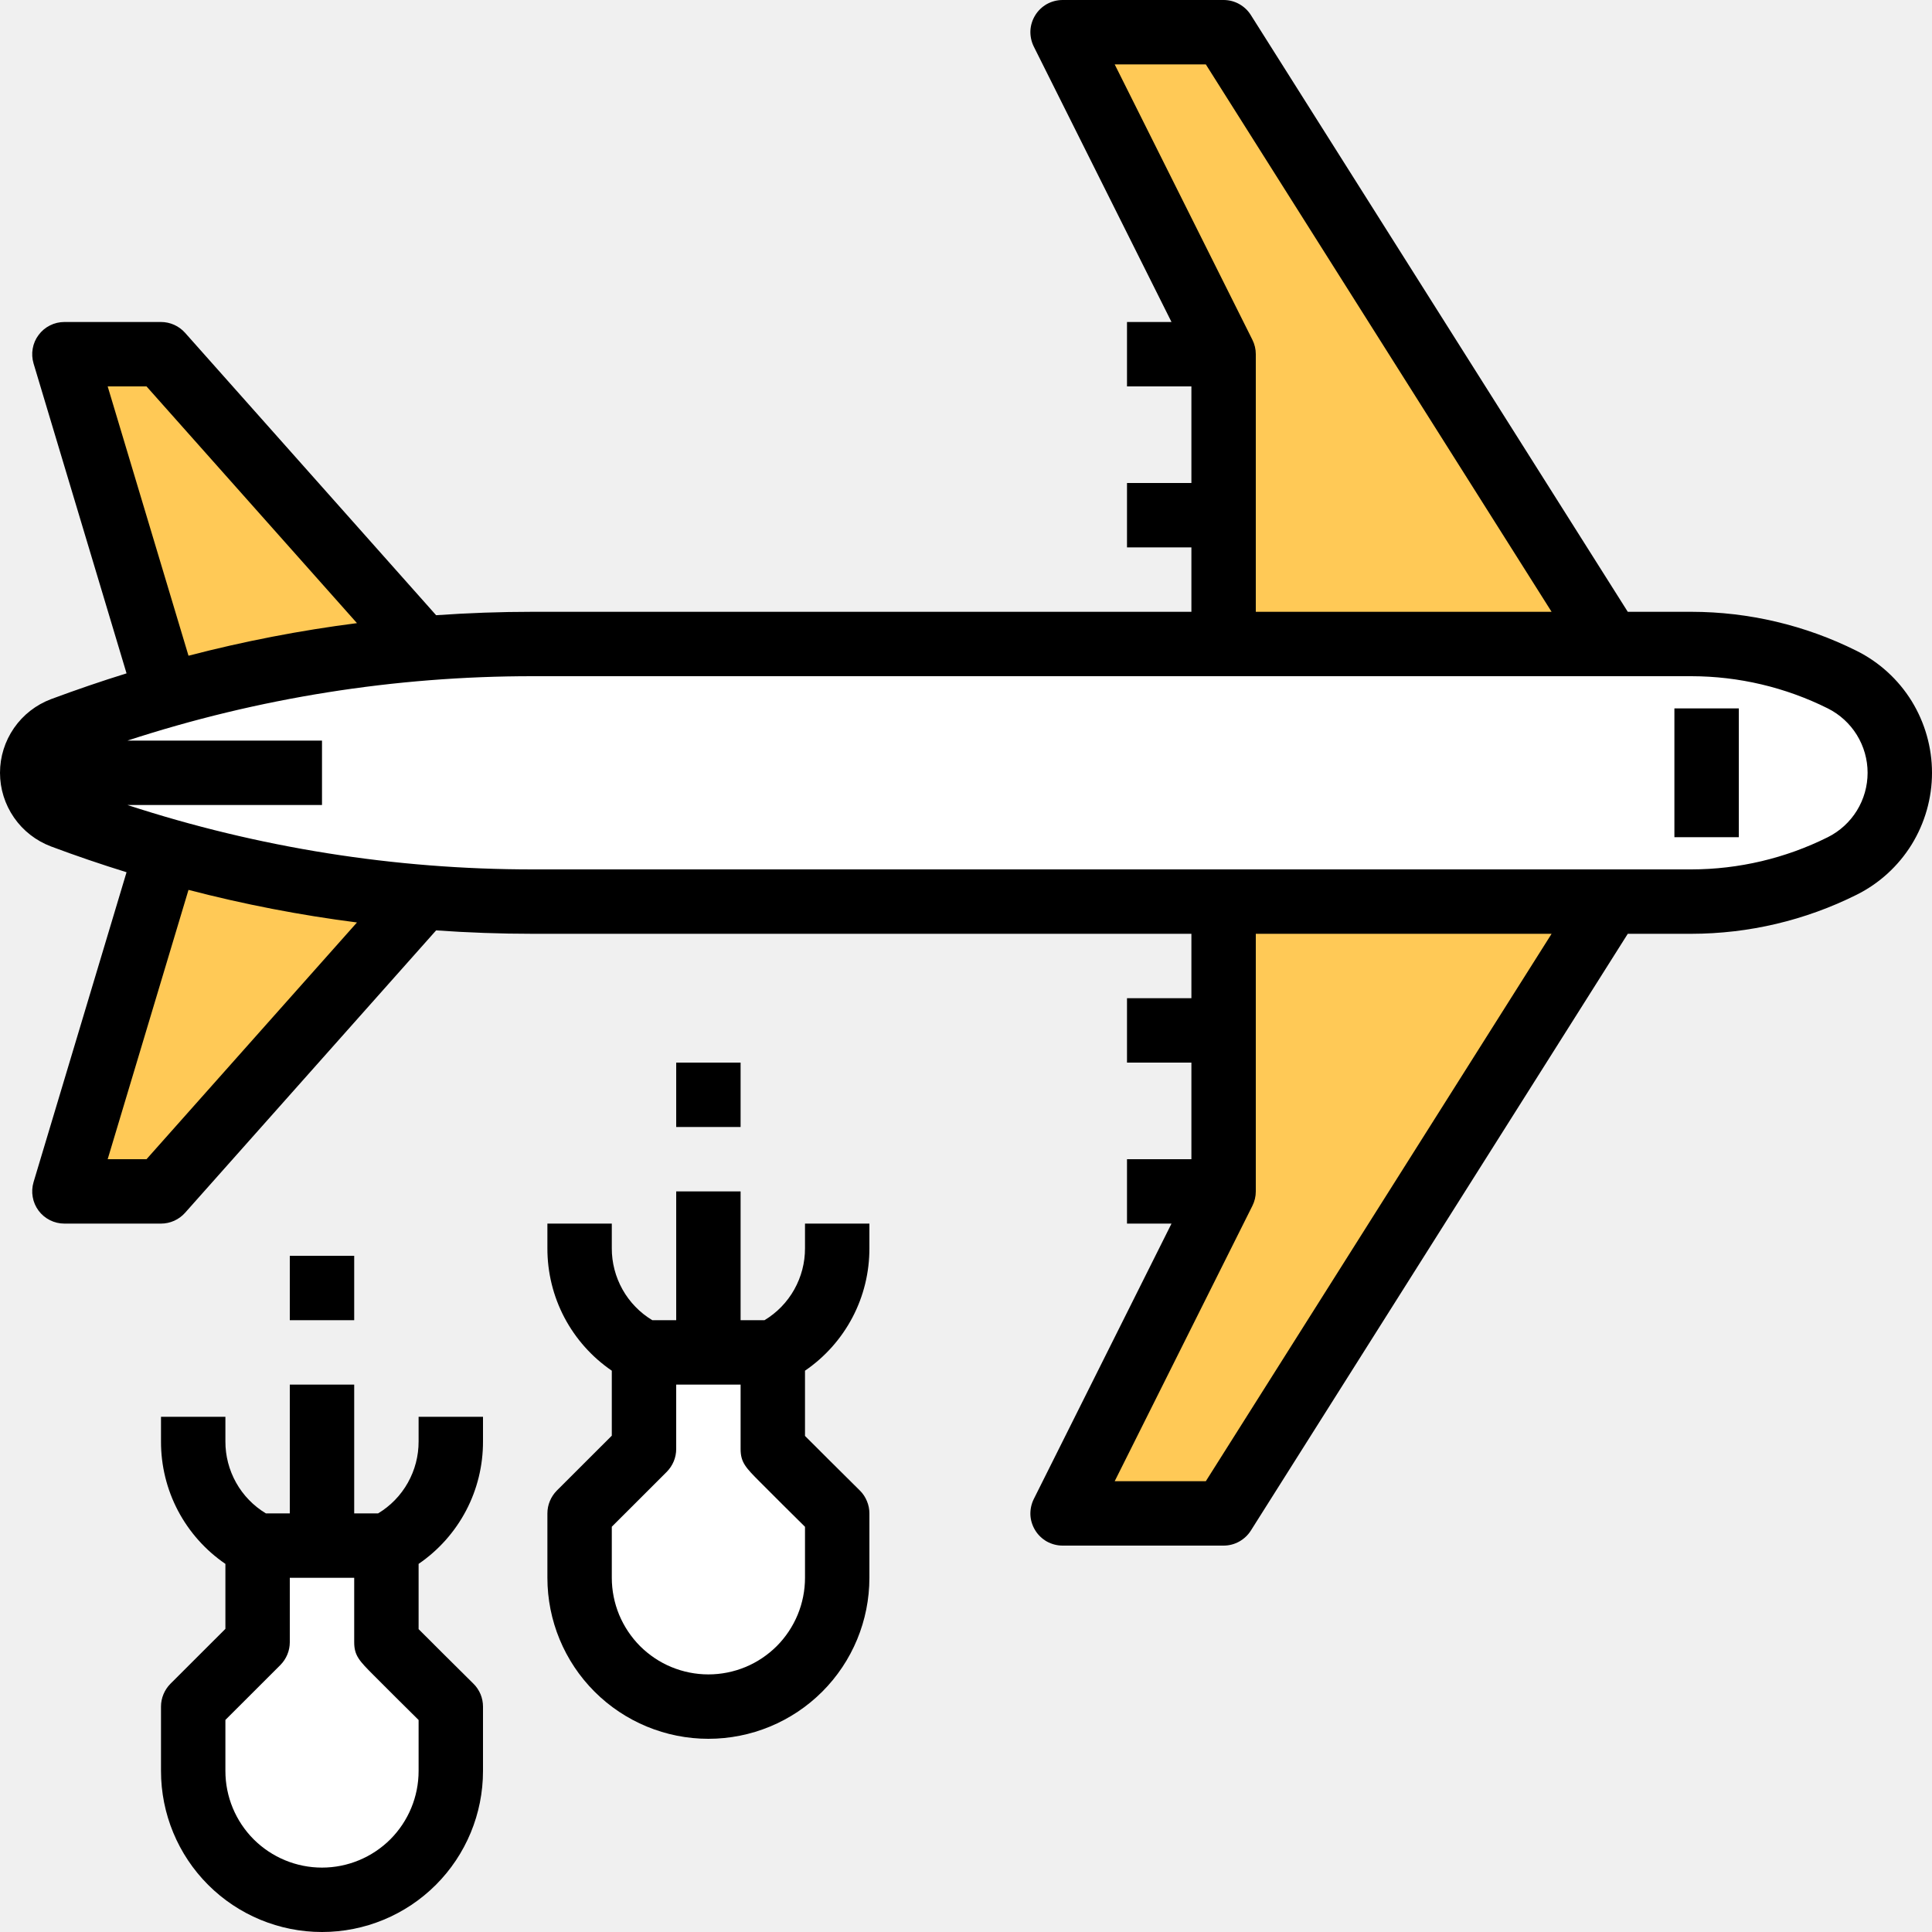
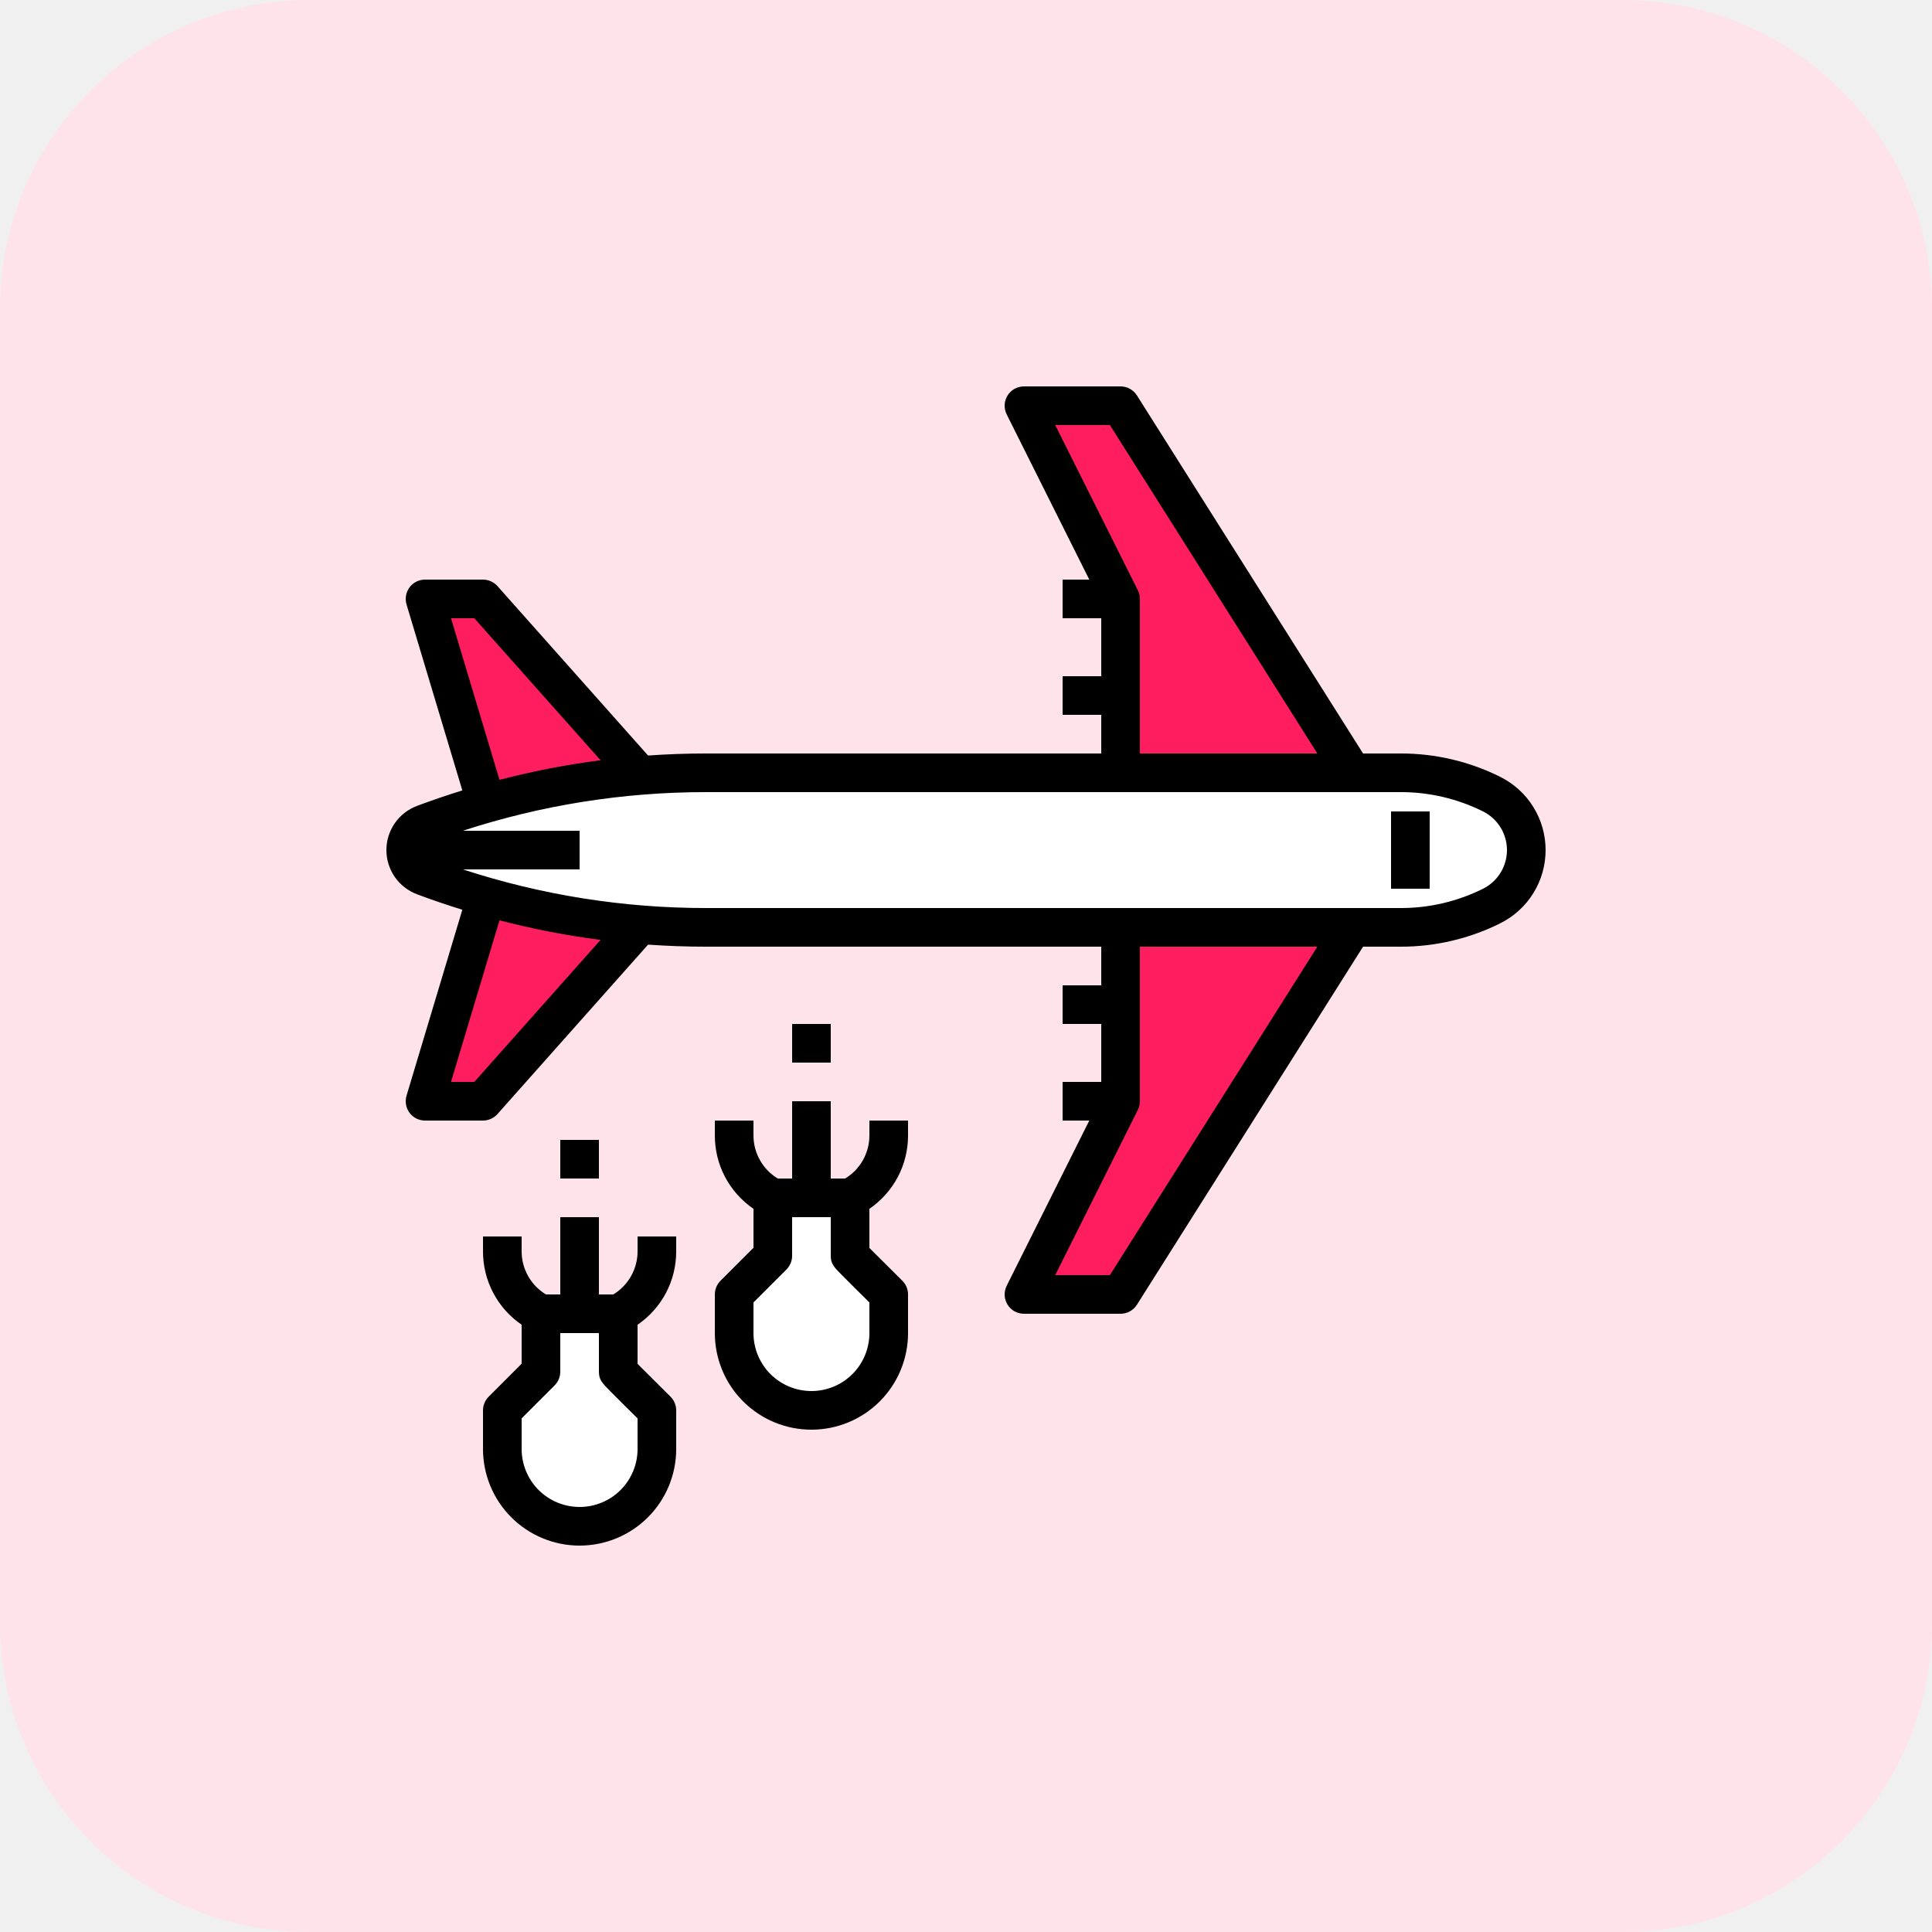
- <svg xmlns="http://www.w3.org/2000/svg" width="30" height="30" viewBox="0 0 30 30" fill="none">
-   <path d="M2.8 12.5L1 18.5H2.5L7.833 12.5H2.8Z" fill="#FFC956" />
-   <path d="M2.8 11.5L1 5.5H2.5L7.833 11.5H2.8Z" fill="#FFC956" />
-   <path d="M26.264 14H8.272C5.778 14 3.304 13.551 0.968 12.676H0.968C0.831 12.624 0.712 12.532 0.628 12.411C0.545 12.29 0.5 12.147 0.5 12C0.5 11.853 0.545 11.71 0.628 11.589C0.712 11.468 0.831 11.376 0.968 11.324H0.968C3.304 10.449 5.778 10 8.272 10H26.264C27.077 10 27.878 10.189 28.606 10.553C28.874 10.687 29.1 10.894 29.258 11.149C29.416 11.405 29.5 11.7 29.5 12C29.5 12.3 29.416 12.595 29.258 12.851C29.1 13.106 28.874 13.313 28.606 13.447C27.878 13.811 27.077 14 26.264 14Z" fill="white" />
-   <path d="M19 10V5.5L16.5 0.5H19L25 10H19Z" fill="#FFC956" />
-   <path d="M19 14V18.5L16.5 23.5H19L25 14H19Z" fill="#FFC956" />
-   <path d="M7 26.5C7 26.5 6 25.509 6 25.5V24H4V25.5L3 26.5V27.5C3 28.03 3.211 28.539 3.586 28.914C3.961 29.289 4.47 29.5 5 29.5H5C5.53 29.5 6.039 29.289 6.414 28.914C6.789 28.539 7 28.03 7 27.5L7 26.5Z" fill="white" />
-   <path d="M13 23.5C13 23.5 12 22.509 12 22.5V21H10V22.5L9 23.5V24.5C9 25.03 9.211 25.539 9.586 25.914C9.961 26.289 10.47 26.5 11 26.5H11C11.53 26.5 12.039 26.289 12.414 25.914C12.789 25.539 13 25.03 13 24.5L13 23.5Z" fill="white" />
-   <path d="M0.793 13.144C1.18 13.289 1.571 13.422 1.965 13.544L0.521 18.356C0.499 18.431 0.494 18.51 0.508 18.587C0.521 18.663 0.552 18.736 0.599 18.799C0.645 18.861 0.706 18.912 0.776 18.947C0.845 18.982 0.922 19 1 19H2.5C2.571 19 2.64 18.985 2.705 18.956C2.769 18.927 2.827 18.885 2.874 18.832L6.772 14.447C7.27 14.482 7.77 14.5 8.272 14.5H18.5V15.5H17.5V16.5H18.5V18H17.5V19H18.191L16.053 23.276C16.015 23.353 15.997 23.437 16 23.523C16.004 23.608 16.03 23.69 16.075 23.763C16.119 23.835 16.182 23.895 16.256 23.937C16.331 23.978 16.415 24 16.5 24H19C19.084 24 19.167 23.979 19.241 23.938C19.315 23.897 19.378 23.838 19.423 23.767L25.276 14.5H26.264C27.154 14.499 28.032 14.292 28.829 13.894C29.181 13.719 29.477 13.448 29.684 13.114C29.89 12.779 30 12.393 30 12C30 11.607 29.89 11.221 29.684 10.886C29.477 10.552 29.181 10.281 28.829 10.106C28.032 9.708 27.154 9.501 26.264 9.5H25.276L19.423 0.233C19.378 0.162 19.315 0.103 19.241 0.062C19.167 0.021 19.084 -2.00953e-06 19 2.22799e-10H16.5C16.415 -2.54382e-06 16.331 0.022 16.256 0.063C16.182 0.105 16.119 0.165 16.075 0.237C16.03 0.31 16.004 0.392 16 0.478C15.997 0.563 16.015 0.647 16.053 0.724L18.191 5H17.5V6H18.5V7.5H17.5V8.5H18.5V9.5H8.272C7.77 9.5 7.27 9.518 6.772 9.553L2.874 5.168C2.827 5.115 2.769 5.073 2.705 5.044C2.64 5.015 2.571 5 2.5 5H1C0.922 5 0.845 5.018 0.776 5.053C0.706 5.088 0.645 5.139 0.599 5.202C0.552 5.264 0.521 5.337 0.508 5.413C0.494 5.49 0.499 5.569 0.521 5.644L1.965 10.456C1.571 10.578 1.181 10.712 0.793 10.856C0.56 10.944 0.359 11.1 0.218 11.304C0.076 11.509 -3.32889e-06 11.751 1.09531e-10 12C3.32911e-06 12.249 0.076 12.491 0.218 12.696C0.359 12.9 0.56 13.056 0.793 13.144ZM2.275 18H1.672L2.927 13.818C3.787 14.042 4.661 14.211 5.543 14.324L2.275 18ZM18.724 23H17.309L19.447 18.724C19.482 18.654 19.5 18.578 19.5 18.5V14.5H24.093L18.724 23ZM19.447 5.276L17.309 1H18.724L24.093 9.5H19.5V5.5C19.5 5.422 19.482 5.346 19.447 5.276ZM26.264 10.5C26.999 10.501 27.724 10.672 28.382 11C28.568 11.093 28.724 11.236 28.833 11.412C28.942 11.589 29 11.792 29 12C29 12.208 28.942 12.411 28.833 12.588C28.724 12.764 28.568 12.907 28.382 13C27.724 13.328 26.999 13.499 26.264 13.5H8.272C6.135 13.501 4.011 13.164 1.979 12.5H5V11.5H1.979C4.011 10.836 6.135 10.499 8.272 10.5H26.264ZM1.672 6H2.275L5.543 9.676C4.661 9.789 3.787 9.958 2.927 10.182L1.672 6Z" fill="black" />
-   <path d="M27 11H26V13H27V11Z" fill="black" />
-   <path d="M7.5 22.382V22H6.5V22.382C6.501 22.607 6.443 22.828 6.333 23.024C6.223 23.22 6.064 23.384 5.871 23.5H5.5V21.5H4.5V23.5H4.129C3.936 23.384 3.777 23.22 3.667 23.024C3.557 22.828 3.499 22.607 3.5 22.382V22H2.5V22.382C2.499 22.757 2.589 23.126 2.763 23.457C2.938 23.789 3.191 24.073 3.5 24.284V25.293L2.646 26.146C2.6 26.193 2.563 26.248 2.538 26.309C2.513 26.369 2.5 26.434 2.5 26.5V27.5C2.5 28.163 2.763 28.799 3.232 29.268C3.701 29.737 4.337 30 5 30C5.663 30 6.299 29.737 6.768 29.268C7.237 28.799 7.5 28.163 7.5 27.5V26.5C7.5 26.434 7.487 26.369 7.462 26.308C7.436 26.247 7.399 26.191 7.352 26.145C7.033 25.829 6.684 25.482 6.5 25.297V24.284C6.809 24.073 7.062 23.789 7.237 23.457C7.411 23.126 7.501 22.757 7.5 22.382ZM6.5 27.5C6.5 27.898 6.342 28.279 6.061 28.561C5.779 28.842 5.398 29 5 29C4.602 29 4.221 28.842 3.939 28.561C3.658 28.279 3.5 27.898 3.5 27.5V26.707L4.354 25.854C4.4 25.807 4.437 25.752 4.462 25.691C4.487 25.631 4.5 25.566 4.5 25.5V24.5H5.5V25.5C5.5 25.71 5.582 25.792 5.802 26.013C5.896 26.108 6.022 26.233 6.147 26.358C6.276 26.486 6.405 26.614 6.5 26.708V27.5Z" fill="black" />
-   <path d="M13.5 19.382V19H12.5V19.382C12.501 19.607 12.443 19.828 12.333 20.024C12.223 20.22 12.064 20.384 11.871 20.5H11.5V18.5H10.5V20.5H10.129C9.936 20.384 9.777 20.22 9.667 20.024C9.557 19.828 9.499 19.607 9.5 19.382V19H8.5V19.382C8.499 19.757 8.589 20.126 8.763 20.457C8.938 20.789 9.191 21.073 9.5 21.284V22.293L8.646 23.146C8.6 23.193 8.563 23.248 8.538 23.309C8.513 23.369 8.5 23.434 8.5 23.5V24.5C8.5 25.163 8.763 25.799 9.232 26.268C9.701 26.737 10.337 27 11 27C11.663 27 12.299 26.737 12.768 26.268C13.237 25.799 13.5 25.163 13.5 24.5V23.5C13.5 23.434 13.487 23.369 13.461 23.308C13.436 23.247 13.399 23.191 13.352 23.145C13.033 22.829 12.684 22.482 12.5 22.297V21.284C12.809 21.073 13.062 20.789 13.237 20.457C13.411 20.126 13.501 19.757 13.5 19.382ZM12.5 24.5C12.5 24.697 12.461 24.892 12.386 25.074C12.31 25.256 12.2 25.422 12.061 25.561C11.921 25.7 11.756 25.811 11.574 25.886C11.392 25.961 11.197 26 11 26C10.803 26 10.608 25.961 10.426 25.886C10.244 25.811 10.079 25.7 9.939 25.561C9.8 25.421 9.69 25.256 9.614 25.074C9.539 24.892 9.5 24.697 9.5 24.5V23.707L10.354 22.854C10.4 22.807 10.437 22.752 10.462 22.691C10.487 22.631 10.5 22.566 10.5 22.5V21.5H11.5V22.5C11.5 22.71 11.582 22.792 11.802 23.013C11.896 23.108 12.022 23.233 12.147 23.358C12.276 23.486 12.405 23.614 12.5 23.708V24.5Z" fill="black" />
-   <path d="M5.5 19.5H4.5V20.5H5.5V19.5Z" fill="black" />
-   <path d="M11.5 16.5H10.5V17.5H11.5V16.5Z" fill="black" />
+ <svg xmlns="http://www.w3.org/2000/svg" width="50" height="50" viewBox="0 0 50 50" fill="none">
+   <rect width="50" height="50" rx="8" fill="#FFE3EB" />
+   <path d="M12.8 22.5L11 28.5H12.5L17.833 22.5H12.8Z" fill="#FE1D5F" />
+   <path d="M12.8 21.5L11 15.5H12.5L17.833 21.5H12.8Z" fill="#FE1D5F" />
+   <path d="M36.264 24H18.272C15.778 24 13.304 23.551 10.968 22.676H10.968C10.831 22.624 10.712 22.532 10.629 22.411C10.545 22.29 10.5 22.147 10.5 22C10.5 21.853 10.545 21.71 10.629 21.589C10.712 21.468 10.831 21.376 10.968 21.324H10.968C13.304 20.449 15.778 20 18.272 20H36.264C37.077 20 37.879 20.189 38.606 20.553C38.874 20.687 39.1 20.894 39.258 21.149C39.416 21.405 39.5 21.7 39.5 22C39.5 22.3 39.416 22.595 39.258 22.851C39.1 23.106 38.874 23.313 38.606 23.447C37.879 23.811 37.077 24 36.264 24Z" fill="white" />
+   <path d="M29 20V15.5L26.5 10.5H29L35 20H29Z" fill="#FE1D5F" />
+   <path d="M29 24V28.5L26.5 33.5H29L35 24H29Z" fill="#FE1D5F" />
+   <path d="M17 36.5C17 36.5 16 35.509 16 35.5V34H14V35.5L13 36.5V37.5C13 38.031 13.211 38.539 13.586 38.914C13.961 39.289 14.47 39.5 15 39.5H15C15.53 39.5 16.039 39.289 16.414 38.914C16.789 38.539 17 38.031 17 37.5L17 36.5Z" fill="white" />
+   <path d="M23 33.5C23 33.5 22 32.509 22 32.5V31H20V32.5L19 33.5V34.5C19 35.031 19.211 35.539 19.586 35.914C19.961 36.289 20.47 36.5 21 36.5H21C21.53 36.5 22.039 36.289 22.414 35.914C22.789 35.539 23 35.031 23 34.5L23 33.5Z" fill="white" />
+   <path d="M10.793 23.144C11.18 23.289 11.571 23.422 11.965 23.544L10.521 28.356C10.499 28.431 10.494 28.51 10.508 28.587C10.521 28.663 10.552 28.736 10.599 28.799C10.645 28.861 10.706 28.912 10.775 28.947C10.845 28.982 10.922 29 11 29H12.5C12.571 29 12.64 28.985 12.705 28.956C12.769 28.927 12.827 28.885 12.874 28.832L16.772 24.447C17.27 24.482 17.77 24.5 18.272 24.5H28.5V25.5H27.5V26.5H28.5V28H27.5V29H28.191L26.053 33.276C26.015 33.353 25.997 33.437 26 33.523C26.004 33.608 26.03 33.69 26.075 33.763C26.119 33.835 26.182 33.895 26.256 33.937C26.331 33.978 26.415 34 26.5 34H29C29.084 34 29.167 33.979 29.241 33.938C29.315 33.897 29.378 33.838 29.423 33.767L35.276 24.5H36.264C37.154 24.499 38.032 24.292 38.829 23.894C39.181 23.718 39.477 23.448 39.684 23.113C39.891 22.779 40 22.393 40 22C40 21.607 39.891 21.221 39.684 20.887C39.477 20.552 39.181 20.282 38.829 20.106C38.032 19.708 37.154 19.501 36.264 19.5H35.276L29.423 10.233C29.378 10.162 29.315 10.103 29.241 10.062C29.167 10.021 29.084 10 29 10H26.5C26.415 10 26.331 10.022 26.256 10.063C26.182 10.105 26.119 10.165 26.075 10.237C26.03 10.31 26.004 10.392 26 10.477C25.997 10.563 26.015 10.647 26.053 10.724L28.191 15H27.5V16H28.5V17.5H27.5V18.5H28.5V19.5H18.272C17.77 19.5 17.27 19.518 16.772 19.553L12.874 15.168C12.827 15.115 12.769 15.073 12.705 15.044C12.64 15.015 12.571 15 12.5 15H11C10.922 15 10.845 15.018 10.775 15.053C10.706 15.088 10.645 15.139 10.599 15.201C10.552 15.264 10.521 15.337 10.508 15.413C10.494 15.49 10.499 15.569 10.521 15.644L11.965 20.456C11.571 20.578 11.181 20.712 10.793 20.856C10.56 20.944 10.359 21.1 10.217 21.304C10.076 21.509 10 21.751 10 22C10 22.249 10.076 22.491 10.217 22.696C10.359 22.9 10.56 23.056 10.793 23.144ZM12.275 28H11.672L12.927 23.818C13.787 24.042 14.661 24.211 15.543 24.324L12.275 28ZM28.724 33H27.309L29.447 28.724C29.482 28.654 29.5 28.578 29.5 28.5V24.5H34.093L28.724 33ZM29.447 15.276L27.309 11H28.724L34.093 19.5H29.5V15.5C29.5 15.422 29.482 15.346 29.447 15.276ZM36.264 20.5C36.999 20.501 37.724 20.672 38.382 21C38.568 21.093 38.724 21.236 38.833 21.412C38.942 21.589 39 21.792 39 22C39 22.208 38.942 22.411 38.833 22.588C38.724 22.764 38.568 22.907 38.382 23C37.724 23.328 36.999 23.499 36.264 23.5H18.272C16.135 23.501 14.011 23.164 11.979 22.5H15V21.5H11.979C14.011 20.836 16.135 20.499 18.272 20.5H36.264ZM11.672 16H12.275L15.543 19.676C14.661 19.789 13.787 19.958 12.927 20.182L11.672 16Z" fill="black" />
+   <path d="M37 21H36V23H37V21Z" fill="black" />
+   <path d="M17.5 32.382V32H16.5V32.382C16.501 32.607 16.443 32.828 16.333 33.024C16.223 33.22 16.064 33.384 15.871 33.5H15.5V31.5H14.5V33.5H14.129C13.936 33.384 13.777 33.22 13.667 33.024C13.557 32.828 13.499 32.607 13.5 32.382V32H12.5V32.382C12.499 32.757 12.589 33.126 12.764 33.458C12.938 33.789 13.191 34.073 13.5 34.284V35.293L12.646 36.147C12.6 36.193 12.563 36.248 12.538 36.309C12.513 36.369 12.5 36.434 12.5 36.5V37.5C12.5 38.163 12.763 38.799 13.232 39.268C13.701 39.737 14.337 40 15 40C15.663 40 16.299 39.737 16.768 39.268C17.237 38.799 17.5 38.163 17.5 37.5V36.5C17.5 36.434 17.487 36.368 17.462 36.308C17.436 36.247 17.399 36.191 17.352 36.145C17.033 35.829 16.684 35.482 16.5 35.297V34.284C16.809 34.073 17.062 33.789 17.237 33.458C17.411 33.126 17.501 32.757 17.5 32.382ZM16.5 37.5C16.5 37.898 16.342 38.279 16.061 38.561C15.779 38.842 15.398 39 15 39C14.602 39 14.221 38.842 13.939 38.561C13.658 38.279 13.5 37.898 13.5 37.5V36.707L14.354 35.853C14.4 35.807 14.437 35.752 14.462 35.691C14.487 35.631 14.5 35.566 14.5 35.5V34.5H15.5V35.5C15.5 35.71 15.582 35.792 15.802 36.013C15.896 36.108 16.022 36.233 16.147 36.358C16.276 36.486 16.405 36.614 16.5 36.708V37.5Z" fill="black" />
+   <path d="M23.5 29.382V29H22.5V29.382C22.501 29.607 22.443 29.828 22.333 30.024C22.223 30.22 22.064 30.384 21.871 30.5H21.5V28.5H20.5V30.5H20.129C19.936 30.384 19.777 30.22 19.667 30.024C19.557 29.828 19.499 29.607 19.5 29.382V29H18.5V29.382C18.499 29.757 18.589 30.126 18.763 30.457C18.938 30.789 19.191 31.073 19.5 31.284V32.293L18.646 33.147C18.6 33.193 18.563 33.248 18.538 33.309C18.513 33.369 18.5 33.434 18.5 33.5V34.5C18.5 35.163 18.763 35.799 19.232 36.268C19.701 36.737 20.337 37 21 37C21.663 37 22.299 36.737 22.768 36.268C23.237 35.799 23.5 35.163 23.5 34.5V33.5C23.5 33.434 23.487 33.368 23.462 33.308C23.436 33.247 23.399 33.191 23.352 33.145C23.033 32.829 22.684 32.482 22.5 32.297V31.284C22.809 31.073 23.062 30.789 23.237 30.457C23.411 30.126 23.501 29.757 23.5 29.382ZM22.5 34.5C22.5 34.697 22.461 34.892 22.386 35.074C22.31 35.256 22.2 35.422 22.061 35.561C21.921 35.7 21.756 35.81 21.574 35.886C21.392 35.961 21.197 36 21 36C20.803 36 20.608 35.961 20.426 35.886C20.244 35.81 20.079 35.7 19.939 35.561C19.8 35.421 19.689 35.256 19.614 35.074C19.539 34.892 19.5 34.697 19.5 34.5V33.707L20.354 32.853C20.4 32.807 20.437 32.752 20.462 32.691C20.487 32.631 20.5 32.566 20.5 32.5V31.5H21.5V32.5C21.5 32.71 21.582 32.792 21.802 33.013C21.896 33.108 22.022 33.233 22.147 33.358C22.276 33.486 22.405 33.614 22.5 33.708V34.5Z" fill="black" />
+   <path d="M15.5 29.5H14.5V30.5H15.5V29.5Z" fill="black" />
+   <path d="M21.5 26.5H20.5V27.5H21.5V26.5Z" fill="black" />
</svg>
